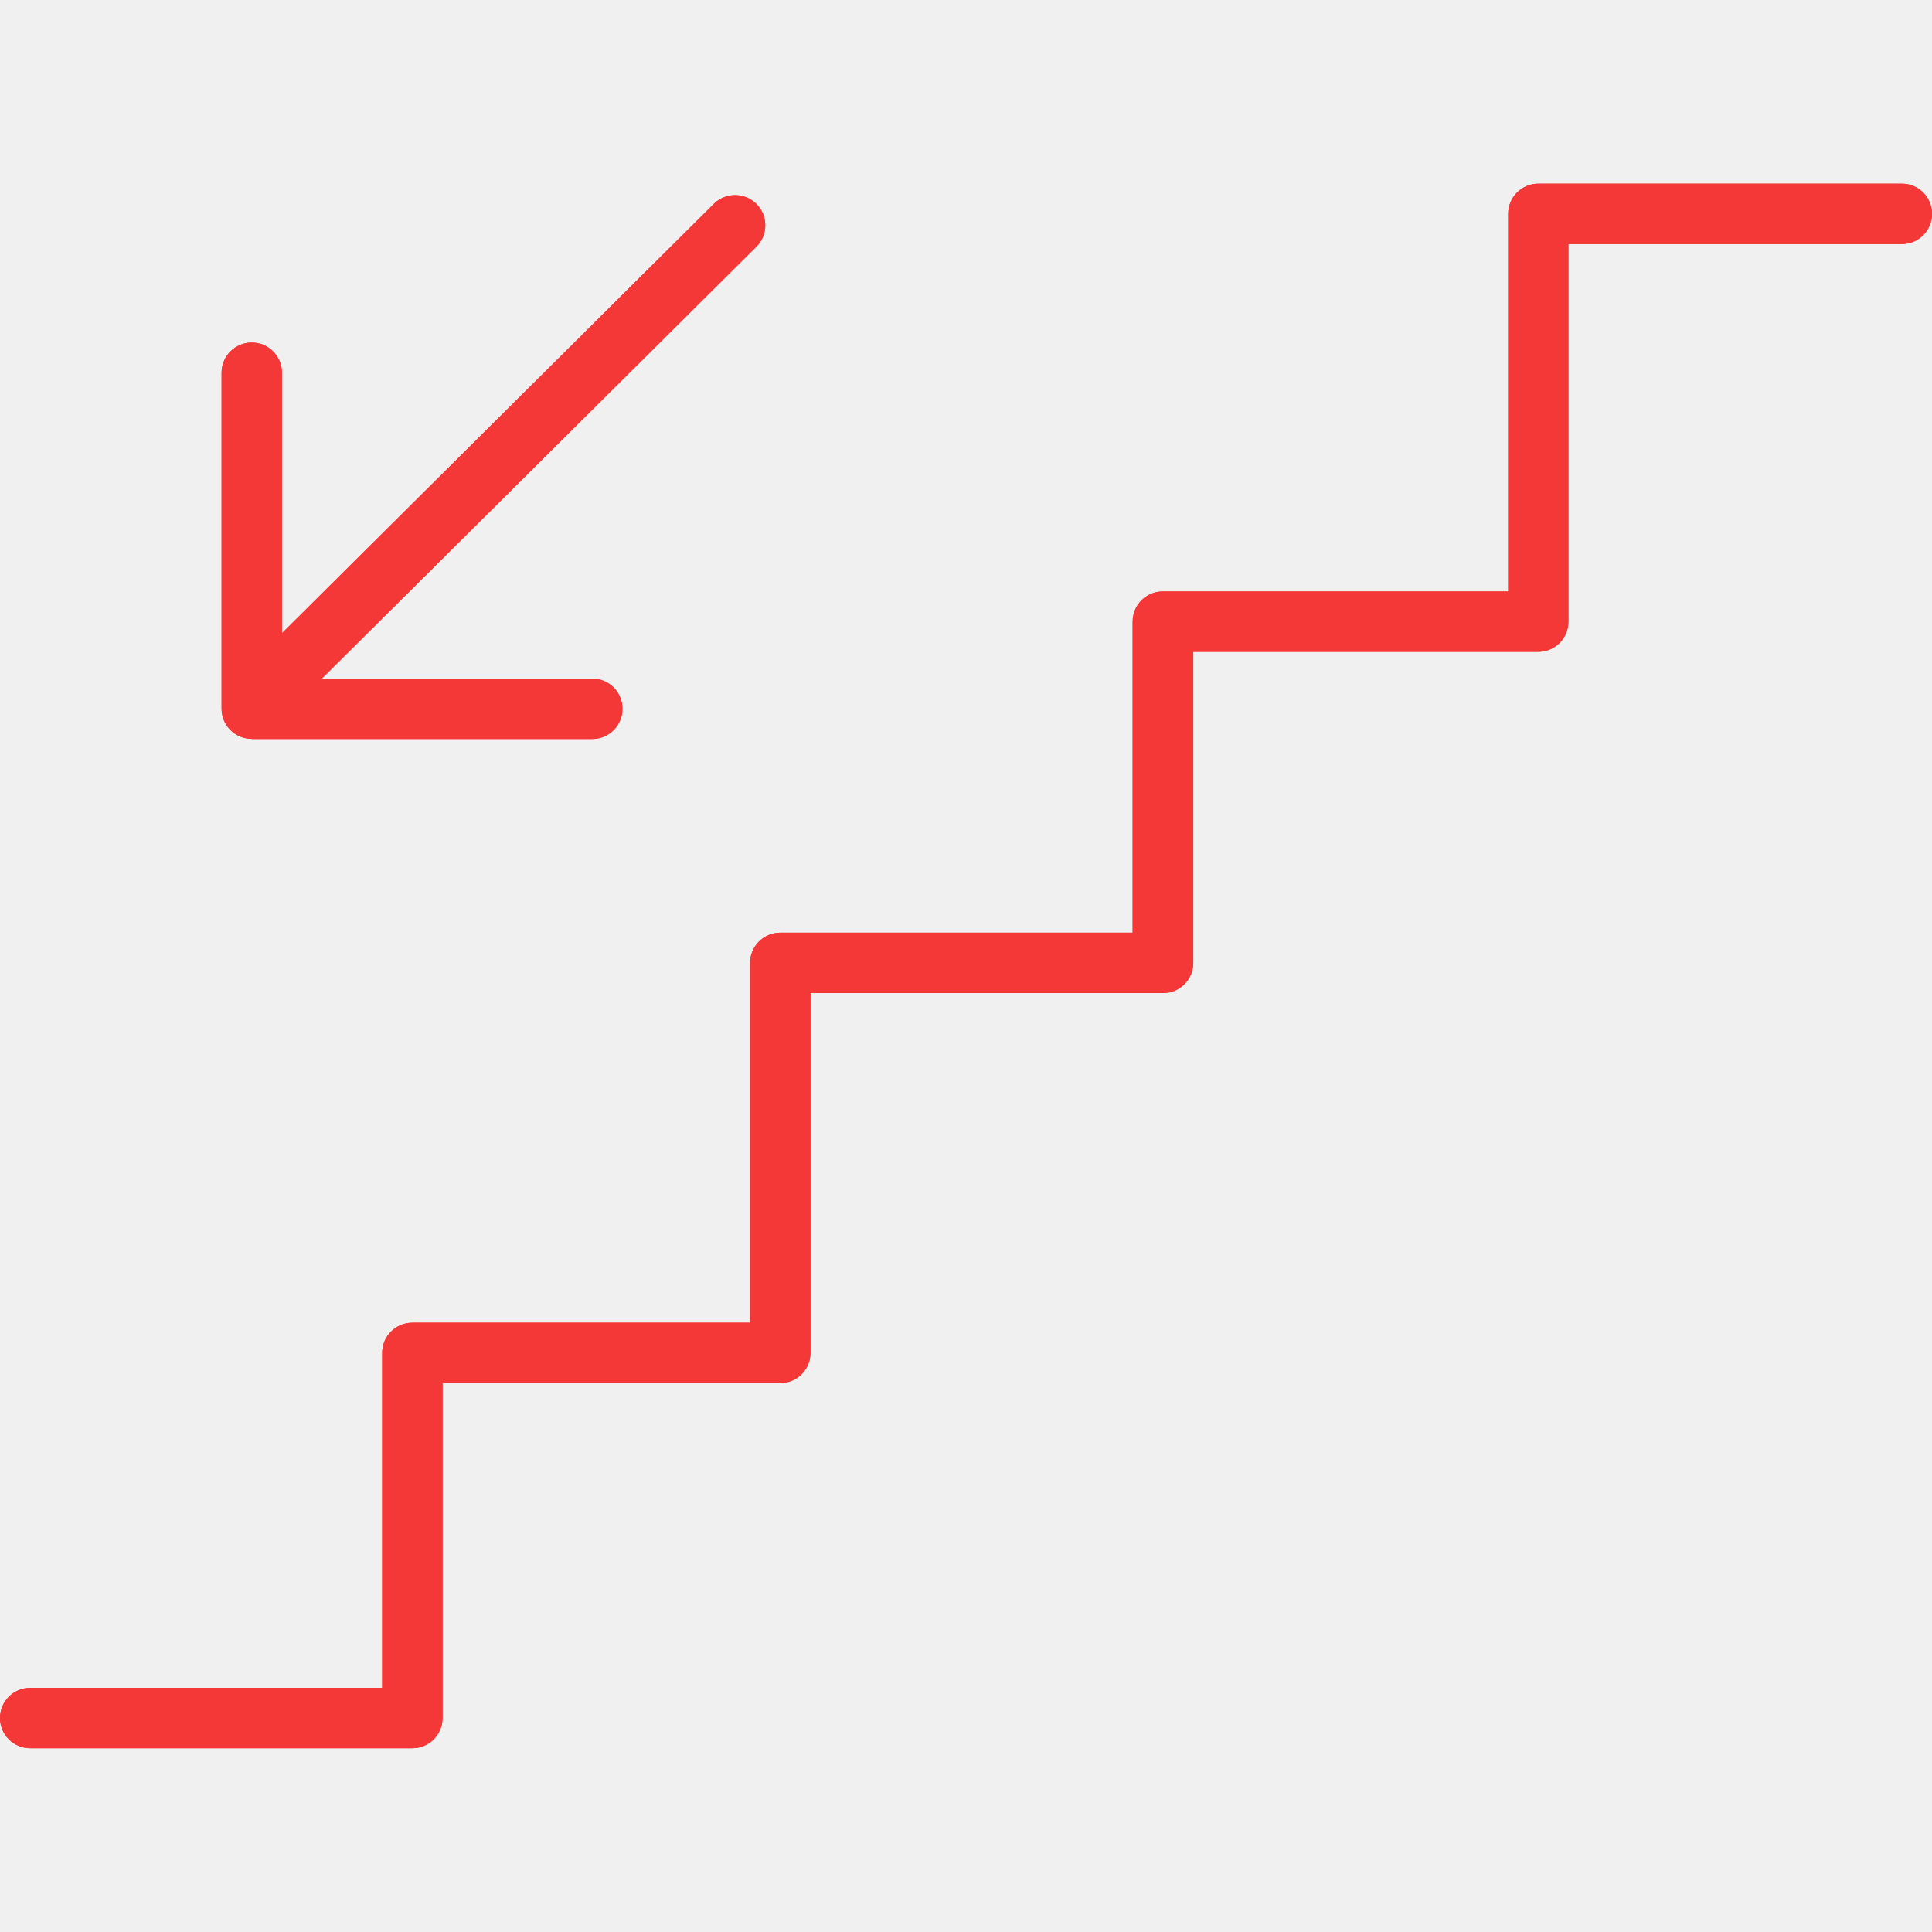
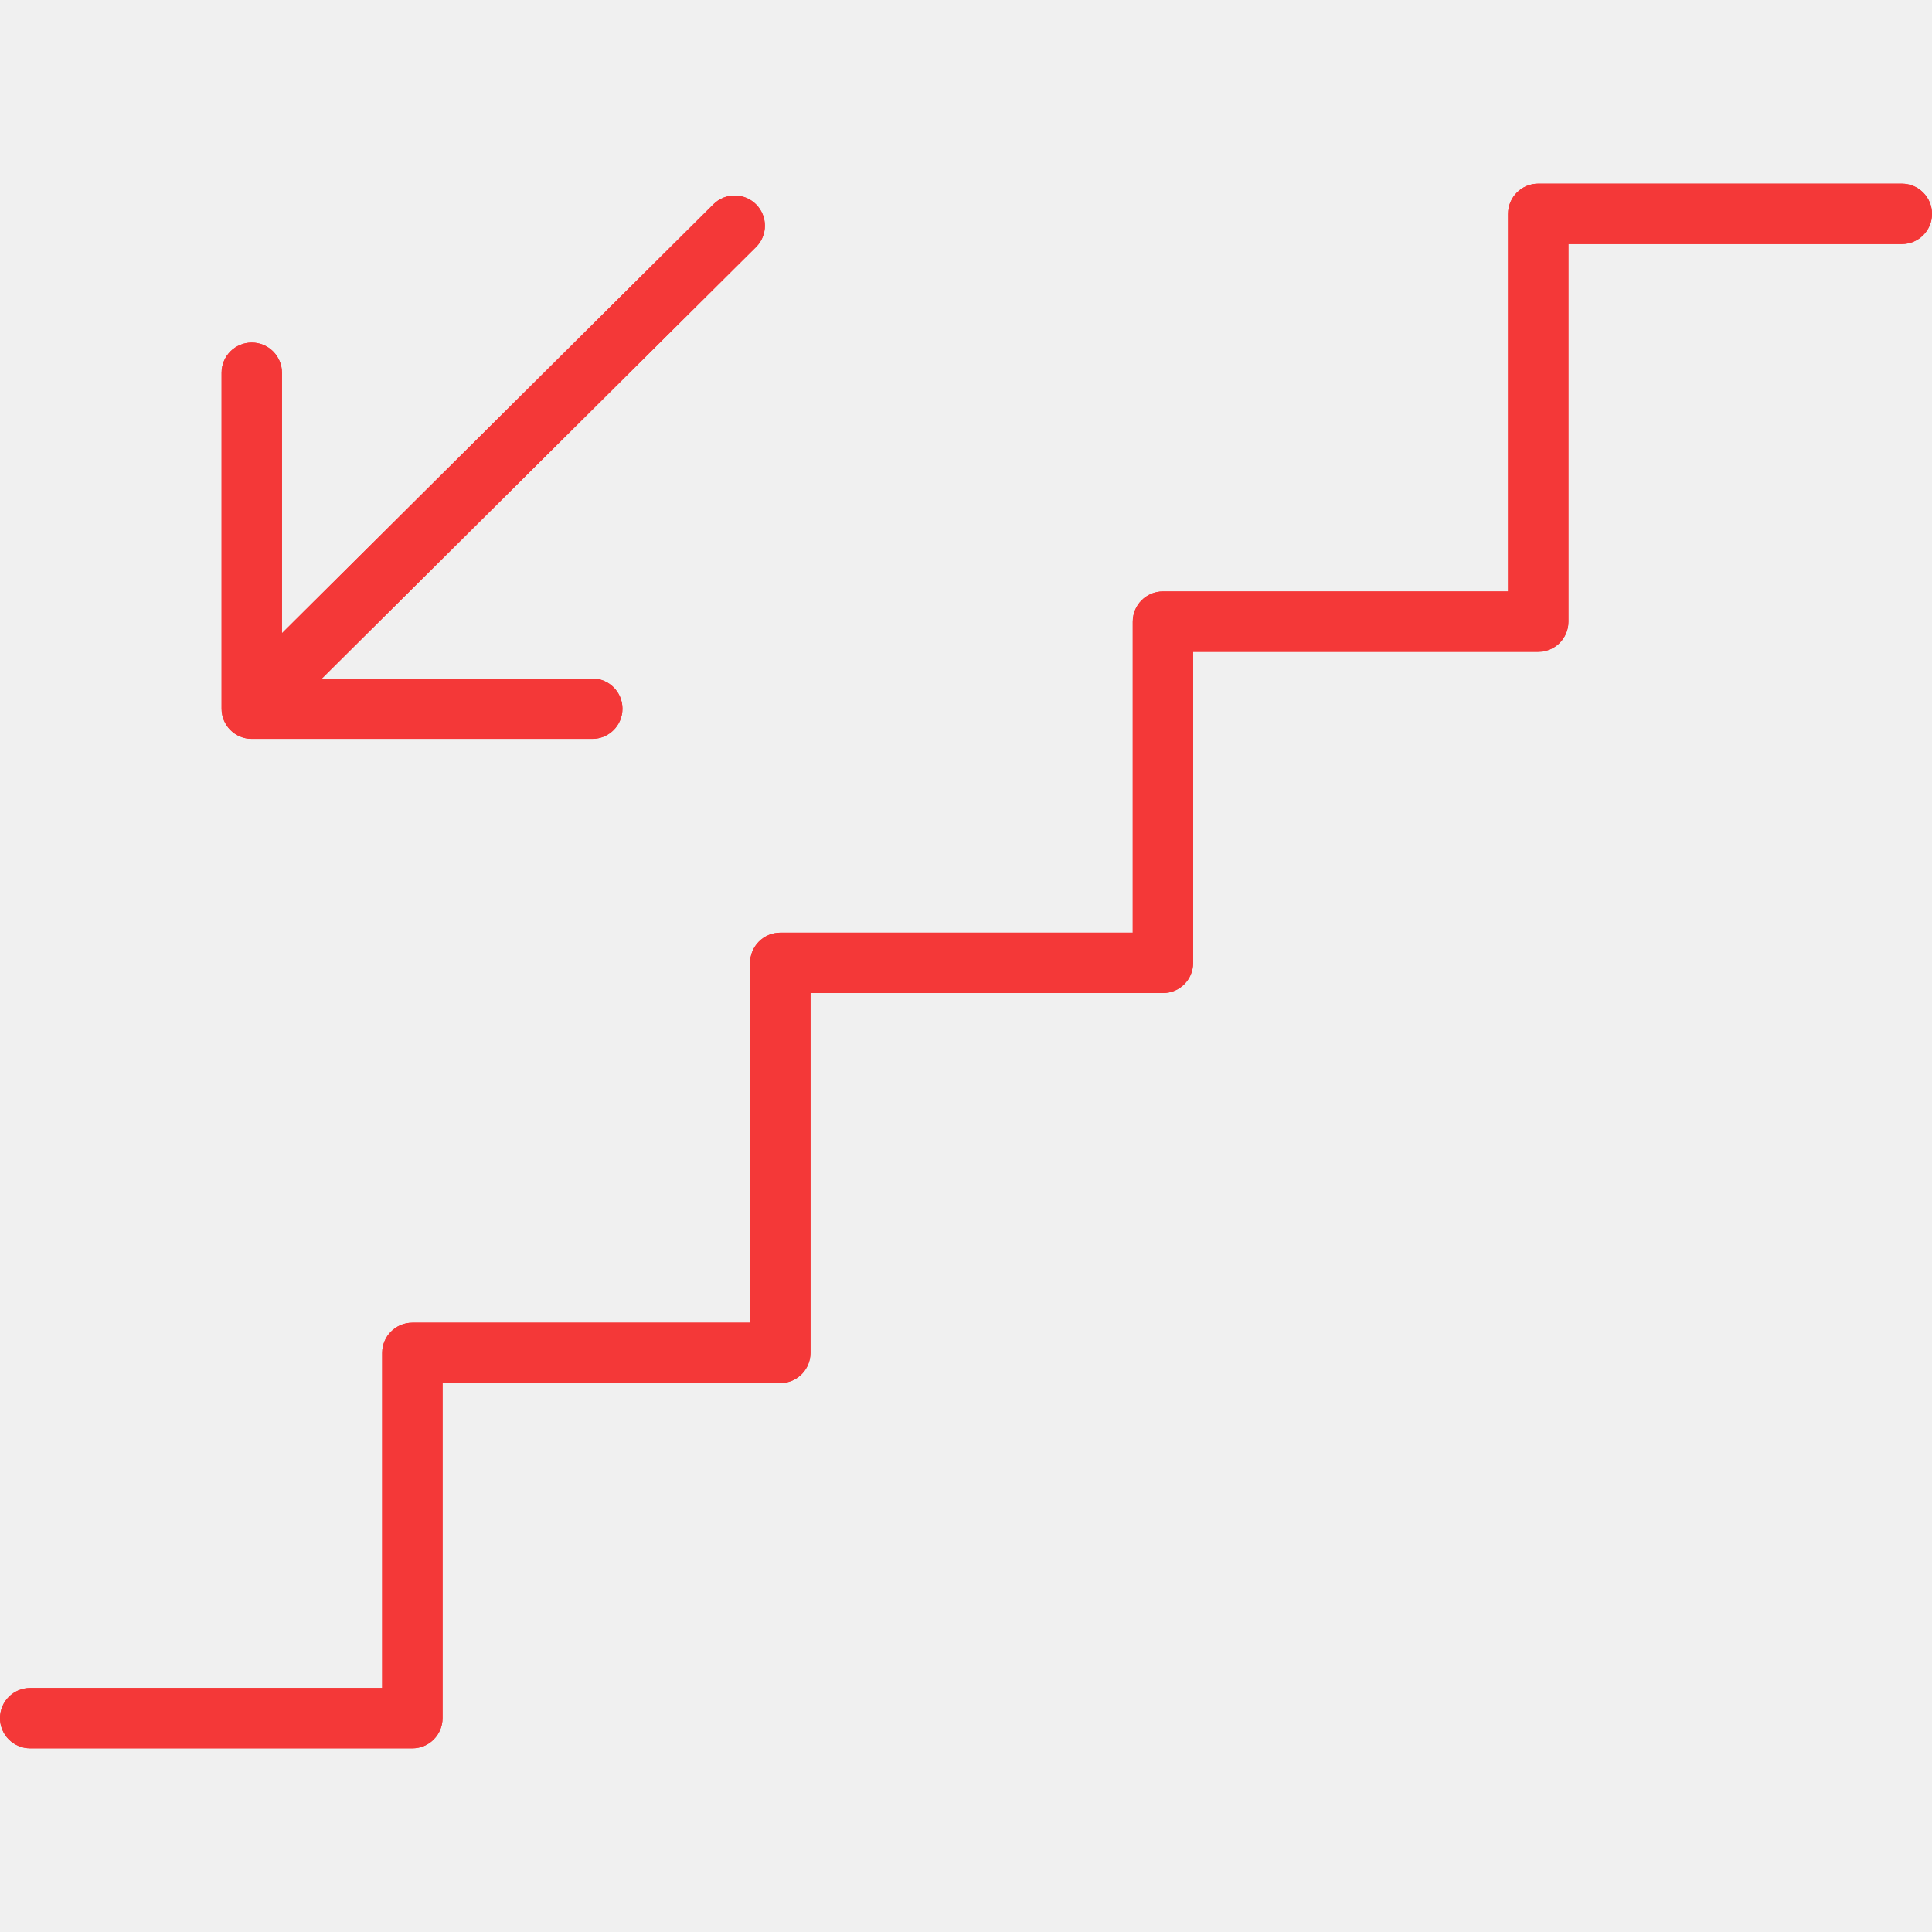
<svg xmlns="http://www.w3.org/2000/svg" viewBox="0 0 16 16" fill="none">
-   <mask id="a" fill="#fff">
-     <path d="M15.75 1.521h-3.01a.25.25 0 00-.25.25v3.127H9.63a.25.25 0 00-.25.25v2.576H6.462a.25.25 0 00-.25.25v2.98H3.415a.25.25 0 00-.25.25v2.774H.25a.25.25 0 100 .5h3.165a.25.25 0 00.25-.25v-2.774h2.797a.25.25 0 00.25-.25v-2.98h2.92a.25.25 0 00.25-.25V5.398h2.857a.25.25 0 00.25-.25V2.021h2.761a.25.25 0 100-.5z" />
+   <mask id="path-1-inside-1" fill="white">
+     <path d="M15.75 1.521H12.739C12.601 1.521 12.489 1.633 12.489 1.771V4.898H9.631C9.493 4.898 9.381 5.01 9.381 5.148V7.724H6.462C6.324 7.724 6.212 7.836 6.212 7.974V10.954H3.415C3.277 10.954 3.165 11.066 3.165 11.204V13.979H0.25C0.112 13.979 0 14.09 0 14.229C0 14.367 0.112 14.479 0.25 14.479H3.415C3.553 14.479 3.665 14.367 3.665 14.229V11.454H6.462C6.601 11.454 6.712 11.342 6.712 11.204V8.224H9.631C9.77 8.224 9.881 8.112 9.881 7.974V5.398H12.739C12.877 5.398 12.989 5.287 12.989 5.148V2.021H15.75C15.888 2.021 16 1.91 16 1.771C16 1.633 15.888 1.521 15.75 1.521Z" />
  </mask>
-   <path d="M15.75 1.521h-3.01a.25.25 0 00-.25.25v3.127H9.63a.25.25 0 00-.25.25v2.576H6.462a.25.25 0 00-.25.25v2.98H3.415a.25.25 0 00-.25.25v2.774H.25a.25.25 0 100 .5h3.165a.25.25 0 00.25-.25v-2.774h2.797a.25.25 0 00.25-.25v-2.98h2.92a.25.25 0 00.25-.25V5.398h2.857a.25.25 0 00.25-.25V2.021h2.761a.25.25 0 100-.5z" fill="#F43838" />
-   <path d="M12.49 4.898v1h1v-1h-1zM9.38 7.724v1h1v-1h-1zm-3.169 3.23v1h1v-1h-1zm-3.047 3.024v1h1v-1h-1zm.5-2.524v-1h-1v1h1zm3.047-3.23v-1h-1v1h1zm3.17-2.826v-1h-1v1h1zm3.107-3.377v-1h-1v1h1zm2.761-1.5h-3.01v2h3.01v-2zm-3.01 0c-.691 0-1.25.56-1.25 1.25h2a.75.75 0 01-.75.75v-2zm-1.25 1.25v3.127h2V1.771h-2zm1 2.127H9.63v2h2.858v-2zm-2.859 0c-.69 0-1.25.56-1.25 1.25h2a.75.75 0 01-.75.75v-2zm-1.25 1.25v2.576h2V5.148h-2zm1 1.576H6.462v2h2.92v-2zm-2.919 0c-.69 0-1.25.56-1.25 1.25h2a.75.75 0 01-.75.75v-2zm-1.25 1.25v2.98h2v-2.98h-2zm1 1.98H3.415v2h2.797v-2zm-2.797 0c-.69 0-1.25.56-1.25 1.25h2a.75.75 0 01-.75.75v-2zm-1.25 1.25v2.774h2v-2.774h-2zm1 1.774H.25v2h2.915v-2zm-2.915 0c-.69 0-1.25.56-1.25 1.25h2a.75.75 0 01-.75.75v-2zM-1 14.229c0 .69.56 1.25 1.25 1.25v-2a.75.75 0 01.75.75h-2zm1.25 1.25h3.165v-2H.25v2zm3.165 0c.69 0 1.25-.559 1.25-1.25h-2a.75.75 0 01.75-.75v2zm1.25-1.25v-2.774h-2v2.774h2zm-1-1.774h2.797v-2H3.665v2zm2.797 0c.69 0 1.25-.56 1.25-1.25h-2a.75.75 0 01.75-.75v2zm1.25-1.25v-2.98h-2v2.98h2zm-1-1.98h2.92v-2h-2.92v2zm2.92 0c.69 0 1.25-.56 1.25-1.25h-2a.75.75 0 01.75-.75v2zm1.25-1.25V5.398h-2v2.576h2zm-1-1.576h2.857v-2H9.881v2zm2.857 0c.69 0 1.25-.559 1.25-1.25h-2a.75.75 0 01.75-.75v2zm1.25-1.25V2.021h-2v3.127h2zm-1-2.127h2.761v-2h-2.76v2zm2.761 0c.69 0 1.25-.559 1.25-1.25h-2a.75.75 0 01.75-.75v2zM17 1.771c0-.69-.56-1.25-1.25-1.25v2a.75.75 0 01-.75-.75h2z" fill="#F43838" mask="url(#a)" />
-   <mask id="b" fill="#fff">
-     <path d="M2.085 6.12h2.82a.25.25 0 100-.5h-2.24l3.596-3.574a.25.25 0 10-.353-.354L2.335 5.244V3.087a.25.25 0 10-.5 0v2.782c0 .138.111.25.25.25z" />
+   <path d="M15.75 1.521H12.739C12.601 1.521 12.489 1.633 12.489 1.771V4.898H9.631C9.493 4.898 9.381 5.01 9.381 5.148V7.724H6.462C6.324 7.724 6.212 7.836 6.212 7.974V10.954H3.415C3.277 10.954 3.165 11.066 3.165 11.204V13.979H0.25C0.112 13.979 0 14.09 0 14.229C0 14.367 0.112 14.479 0.25 14.479H3.415C3.553 14.479 3.665 14.367 3.665 14.229V11.454H6.462C6.601 11.454 6.712 11.342 6.712 11.204V8.224H9.631C9.77 8.224 9.881 8.112 9.881 7.974V5.398H12.739C12.877 5.398 12.989 5.287 12.989 5.148V2.021H15.75C15.888 2.021 16 1.91 16 1.771C16 1.633 15.888 1.521 15.75 1.521Z" fill="#F43838" />
+   <path d="M12.489 4.898V5.898H13.489V4.898H12.489ZM9.381 7.724V8.724H10.381V7.724H9.381ZM6.212 10.954V11.954H7.212V10.954H6.212ZM3.165 13.979V14.979H4.165V13.979H3.165ZM3.665 11.454V10.454H2.665V11.454H3.665ZM6.712 8.224V7.224H5.712V8.224H6.712ZM9.881 5.398V4.398H8.881V5.398H9.881ZM12.989 2.021V1.021H11.989V2.021H12.989ZM15.75 0.521H12.739V2.521H15.75V0.521ZM12.739 0.521C12.049 0.521 11.489 1.081 11.489 1.771H13.489C13.489 2.186 13.153 2.521 12.739 2.521V0.521ZM11.489 1.771V4.898H13.489V1.771H11.489ZM12.489 3.898H9.631V5.898H12.489V3.898ZM9.631 3.898C8.941 3.898 8.381 4.458 8.381 5.148H10.381C10.381 5.563 10.045 5.898 9.631 5.898V3.898ZM8.381 5.148V7.724H10.381V5.148H8.381ZM9.381 6.724H6.462V8.724H9.381V6.724ZM6.462 6.724C5.772 6.724 5.212 7.284 5.212 7.974H7.212C7.212 8.388 6.876 8.724 6.462 8.724V6.724ZM5.212 7.974V10.954H7.212V7.974H5.212ZM6.212 9.954H3.415V11.954H6.212V9.954ZM3.415 9.954C2.725 9.954 2.165 10.513 2.165 11.204H4.165C4.165 11.618 3.829 11.954 3.415 11.954V9.954ZM2.165 11.204V13.979H4.165V11.204H2.165ZM3.165 12.979H0.25V14.979H3.165V12.979ZM0.25 12.979C-0.44 12.979 -1 13.538 -1 14.229H1C1 14.643 0.664 14.979 0.25 14.979V12.979ZM-1 14.229C-1 14.919 -0.441 15.479 0.25 15.479V13.479C0.664 13.479 1 13.815 1 14.229H-1ZM0.25 15.479H3.415V13.479H0.25V15.479ZM3.415 15.479C4.106 15.479 4.665 14.919 4.665 14.229H2.665C2.665 13.814 3.001 13.479 3.415 13.479V15.479ZM4.665 14.229V11.454H2.665V14.229H4.665ZM3.665 12.454H6.462V10.454H3.665V12.454ZM6.462 12.454C7.153 12.454 7.712 11.894 7.712 11.204H5.712C5.712 10.79 6.048 10.454 6.462 10.454V12.454ZM7.712 11.204V8.224H5.712V11.204H7.712ZM6.712 9.224H9.631V7.224H6.712V9.224ZM9.631 9.224C10.322 9.224 10.881 8.665 10.881 7.974H8.881C8.881 7.56 9.217 7.224 9.631 7.224V9.224ZM10.881 7.974V5.398H8.881V7.974H10.881ZM9.881 6.398H12.739V4.398H9.881V6.398ZM12.739 6.398C13.43 6.398 13.989 5.839 13.989 5.148H11.989C11.989 4.734 12.325 4.398 12.739 4.398V6.398ZM13.989 5.148V2.021H11.989V5.148H13.989ZM12.989 3.021H15.75V1.021H12.989V3.021ZM15.75 3.021C16.44 3.021 17 2.462 17 1.771H15C15 1.357 15.336 1.021 15.75 1.021V3.021ZM17 1.771C17 1.081 16.441 0.521 15.75 0.521V2.521C15.336 2.521 15 2.186 15 1.771H17Z" fill="#F43838" mask="url(#path-1-inside-1)" />
+   <mask id="path-3-inside-2" fill="white">
+     <path d="M2.085 6.119H4.905C5.043 6.119 5.155 6.007 5.155 5.869C5.155 5.731 5.043 5.619 4.905 5.619H2.666L6.261 2.046C6.359 1.949 6.359 1.791 6.262 1.693C6.164 1.595 6.006 1.594 5.908 1.692L2.335 5.244V3.087C2.335 2.949 2.223 2.837 2.085 2.837C1.946 2.837 1.835 2.949 1.835 3.087V5.869C1.835 6.007 1.946 6.119 2.085 6.119Z" />
  </mask>
-   <path d="M2.085 6.12h2.82a.25.25 0 100-.5h-2.24l3.596-3.574a.25.25 0 10-.353-.354L2.335 5.244V3.087a.25.25 0 10-.5 0v2.782c0 .138.111.25.25.25z" fill="#F43838" />
-   <path d="M2.666 5.62l-.705-.71L.24 6.62h2.425v-1zM6.26 2.045l.705.71-.705-.71zm0-.353l-.708.705.709-.705zm-.353-.001l.705.71.002-.002-.707-.708zM2.335 5.244h-1v2.403l1.704-1.694-.704-.71zm-.25 1.875h2.82v-2h-2.82v2zm2.82 0c.69 0 1.25-.56 1.25-1.25h-2a.75.75 0 01.75-.75v2zm1.25-1.25c0-.69-.56-1.25-1.25-1.25v2a.75.75 0 01-.75-.75h2zm-1.25-1.25h-2.24v2h2.24v-2zM3.371 6.33l3.595-3.573-1.41-1.419L1.961 4.91l1.41 1.419zm3.595-3.574A1.25 1.25 0 006.971.988l-1.418 1.41a.75.75 0 01.002-1.06l1.411 1.417zM6.971.988A1.25 1.25 0 005.202.984L6.615 2.4a.75.75 0 01-1.062-.002L6.97.988zM5.203.983L1.63 4.534l1.41 1.419L6.612 2.4 5.203.983zm-1.868 4.26V3.088h-2v2.157h2zm0-2.156c0-.69-.56-1.25-1.25-1.25v2a.75.75 0 01-.75-.75h2zm-1.25-1.25c-.69 0-1.25.56-1.25 1.25h2a.75.75 0 01-.75.75v-2zm-1.25 1.25v2.782h2V3.087h-2zm0 2.782c0 .69.56 1.25 1.25 1.25v-2a.75.75 0 01.75.75h-2z" fill="#F43838" mask="url(#b)" />
+   <path d="M2.085 6.119H4.905C5.043 6.119 5.155 6.007 5.155 5.869C5.155 5.731 5.043 5.619 4.905 5.619H2.666L6.261 2.046C6.359 1.949 6.359 1.791 6.262 1.693C6.164 1.595 6.006 1.594 5.908 1.692L2.335 5.244V3.087C2.335 2.949 2.223 2.837 2.085 2.837C1.946 2.837 1.835 2.949 1.835 3.087V5.869C1.835 6.007 1.946 6.119 2.085 6.119Z" fill="#F43838" />
+   <path d="M2.666 5.619L1.961 4.91L0.241 6.619H2.666V5.619ZM6.261 2.046L6.966 2.756L6.966 2.755L6.261 2.046ZM6.262 1.693L5.553 2.398L5.553 2.398L6.262 1.693ZM5.908 1.692L6.613 2.401L6.615 2.4L5.908 1.692ZM2.335 5.244H1.335V7.647L3.039 5.953L2.335 5.244ZM2.085 7.119H4.905V5.119H2.085V7.119ZM4.905 7.119C5.596 7.119 6.155 6.56 6.155 5.869H4.155C4.155 5.455 4.491 5.119 4.905 5.119V7.119ZM6.155 5.869C6.155 5.179 5.596 4.619 4.905 4.619V6.619C4.491 6.619 4.155 6.283 4.155 5.869H6.155ZM4.905 4.619H2.666V6.619H4.905V4.619ZM3.371 6.329L6.966 2.756L5.556 1.337L1.961 4.91L3.371 6.329ZM6.966 2.755C7.455 2.269 7.458 1.478 6.971 0.988L5.553 2.398C5.26 2.104 5.263 1.629 5.555 1.338L6.966 2.755ZM6.971 0.988C6.485 0.5 5.693 0.494 5.202 0.984L6.615 2.4C6.319 2.695 5.844 2.69 5.553 2.398L6.971 0.988ZM5.203 0.983L1.63 4.534L3.039 5.953L6.613 2.401L5.203 0.983ZM3.335 5.244V3.087H1.335V5.244H3.335ZM3.335 3.087C3.335 2.397 2.775 1.837 2.085 1.837V3.837C1.67 3.837 1.335 3.501 1.335 3.087H3.335ZM2.085 1.837C1.394 1.837 0.835 2.397 0.835 3.087H2.835C2.835 3.501 2.499 3.837 2.085 3.837V1.837ZM0.835 3.087V5.869H2.835V3.087H0.835ZM0.835 5.869C0.835 6.56 1.394 7.119 2.085 7.119V5.119C2.499 5.119 2.835 5.455 2.835 5.869H0.835Z" fill="#F43838" mask="url(#path-3-inside-2)" />
</svg>
